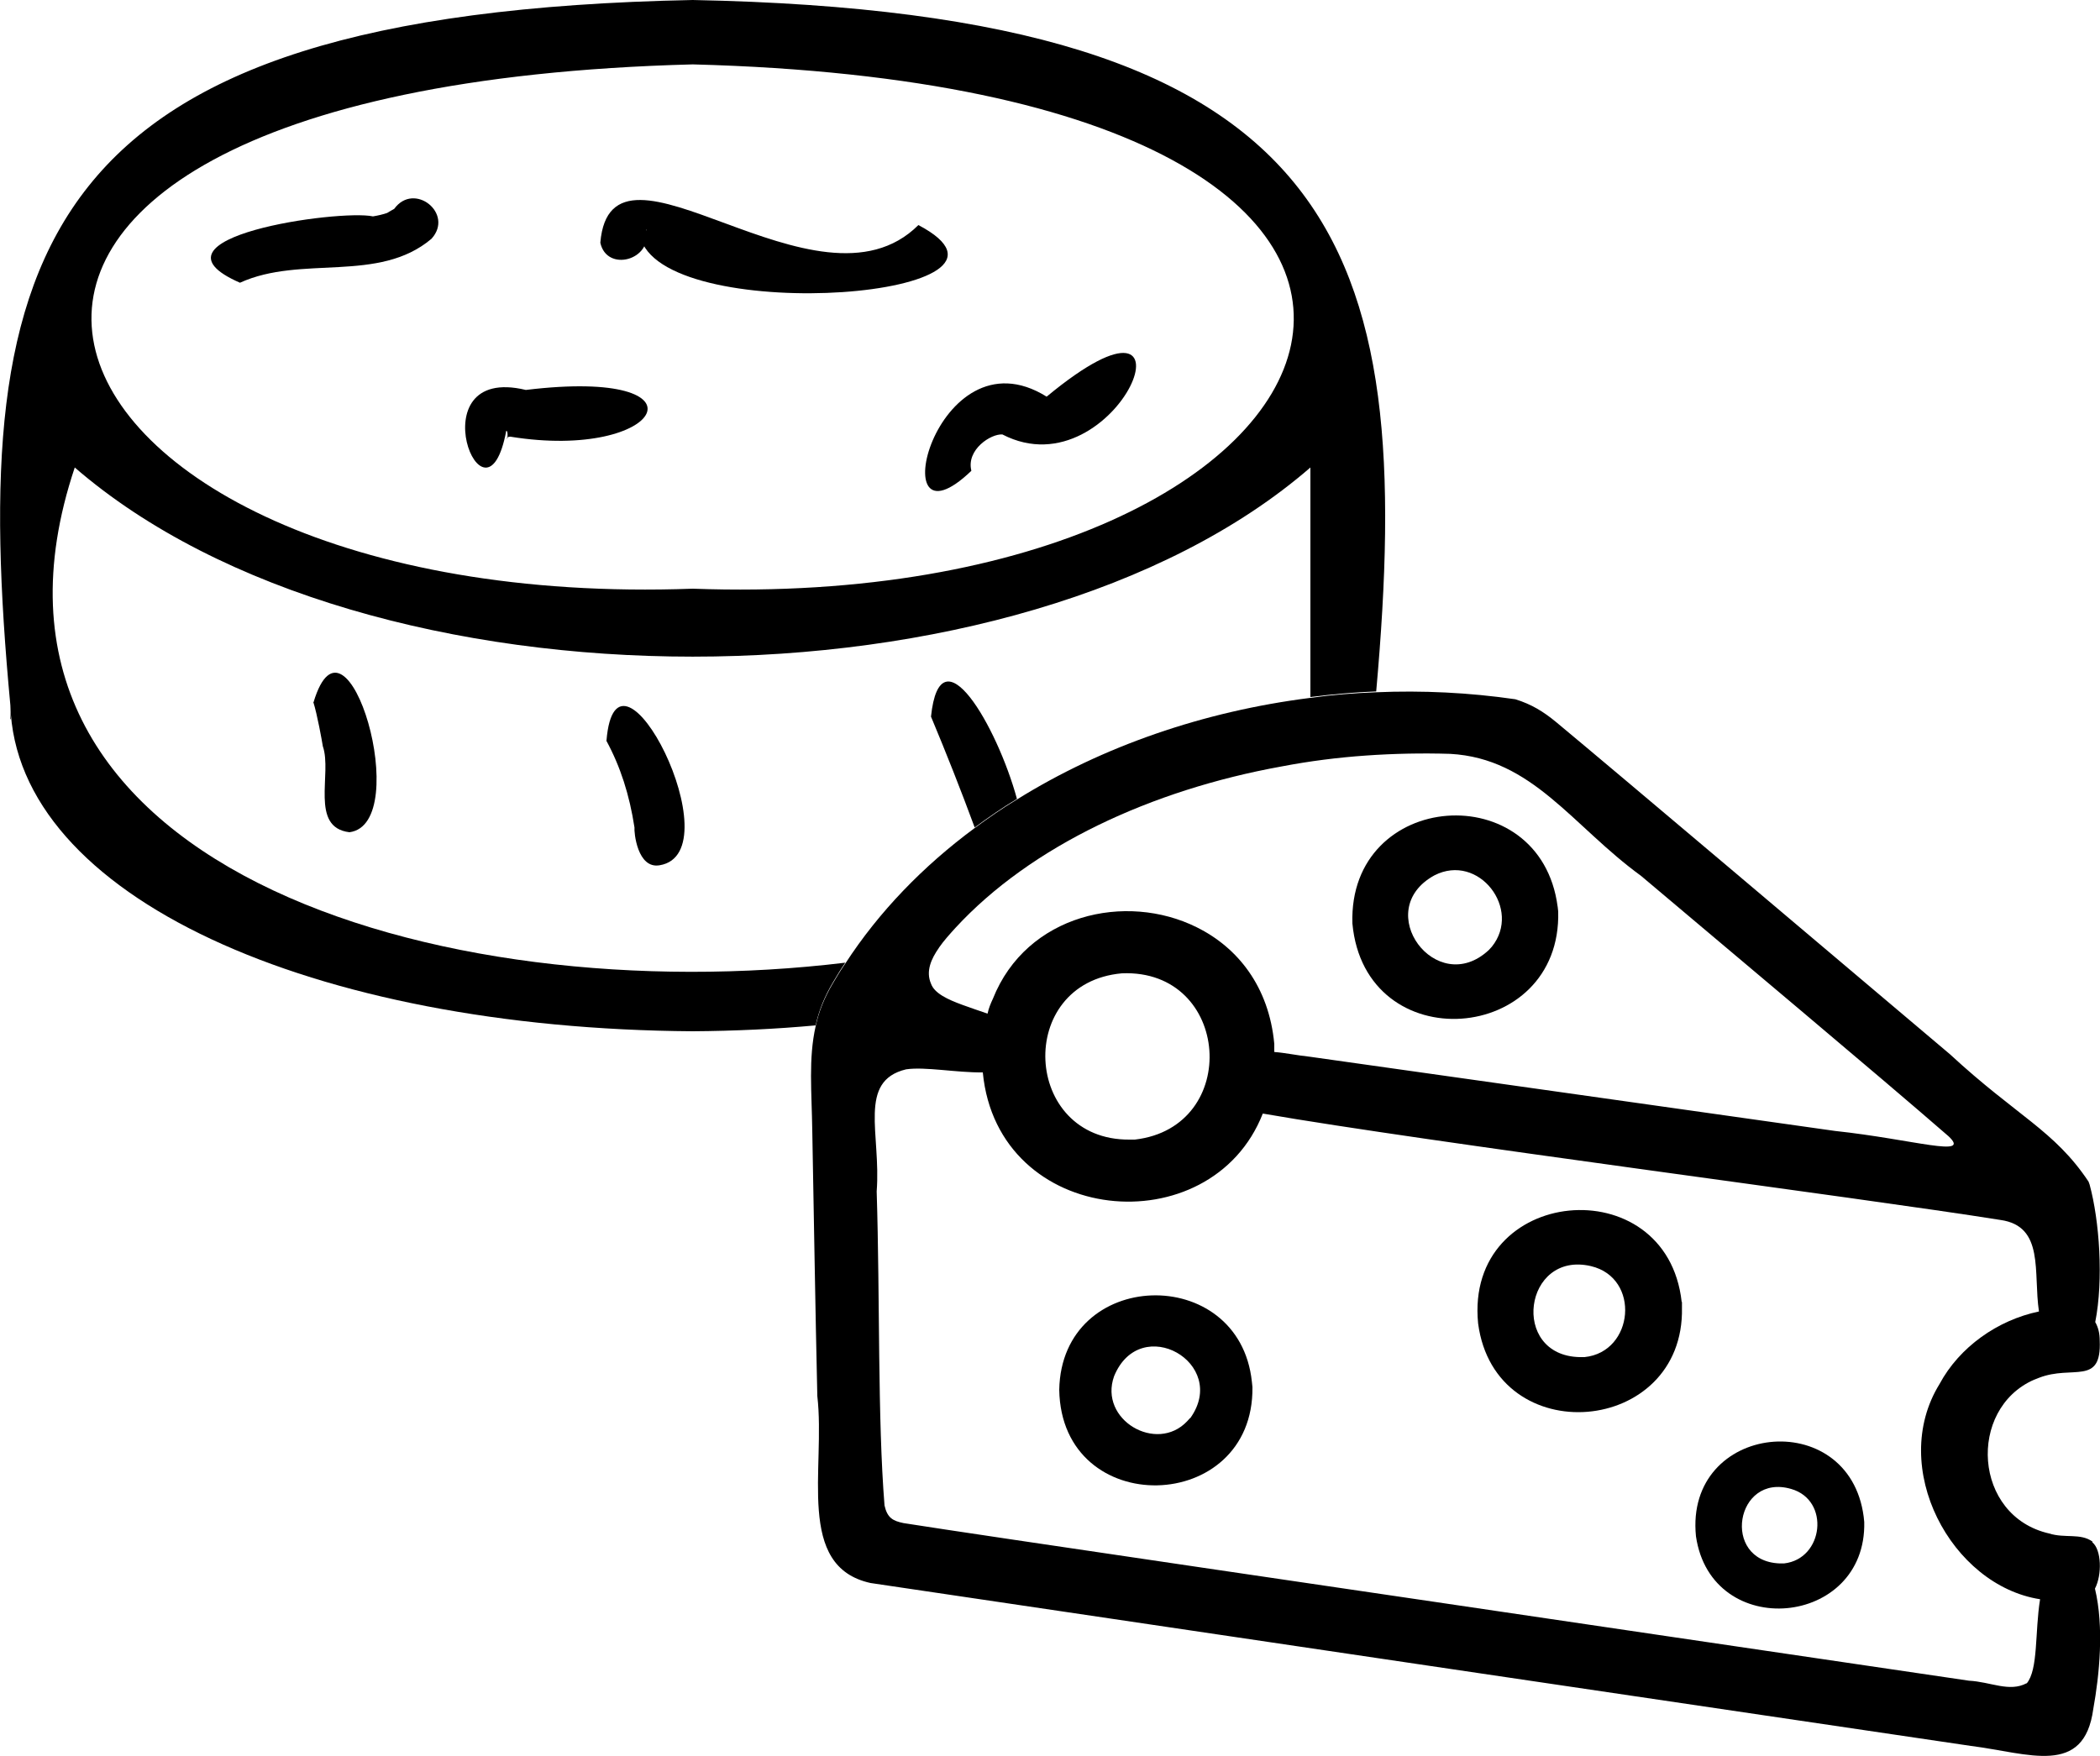
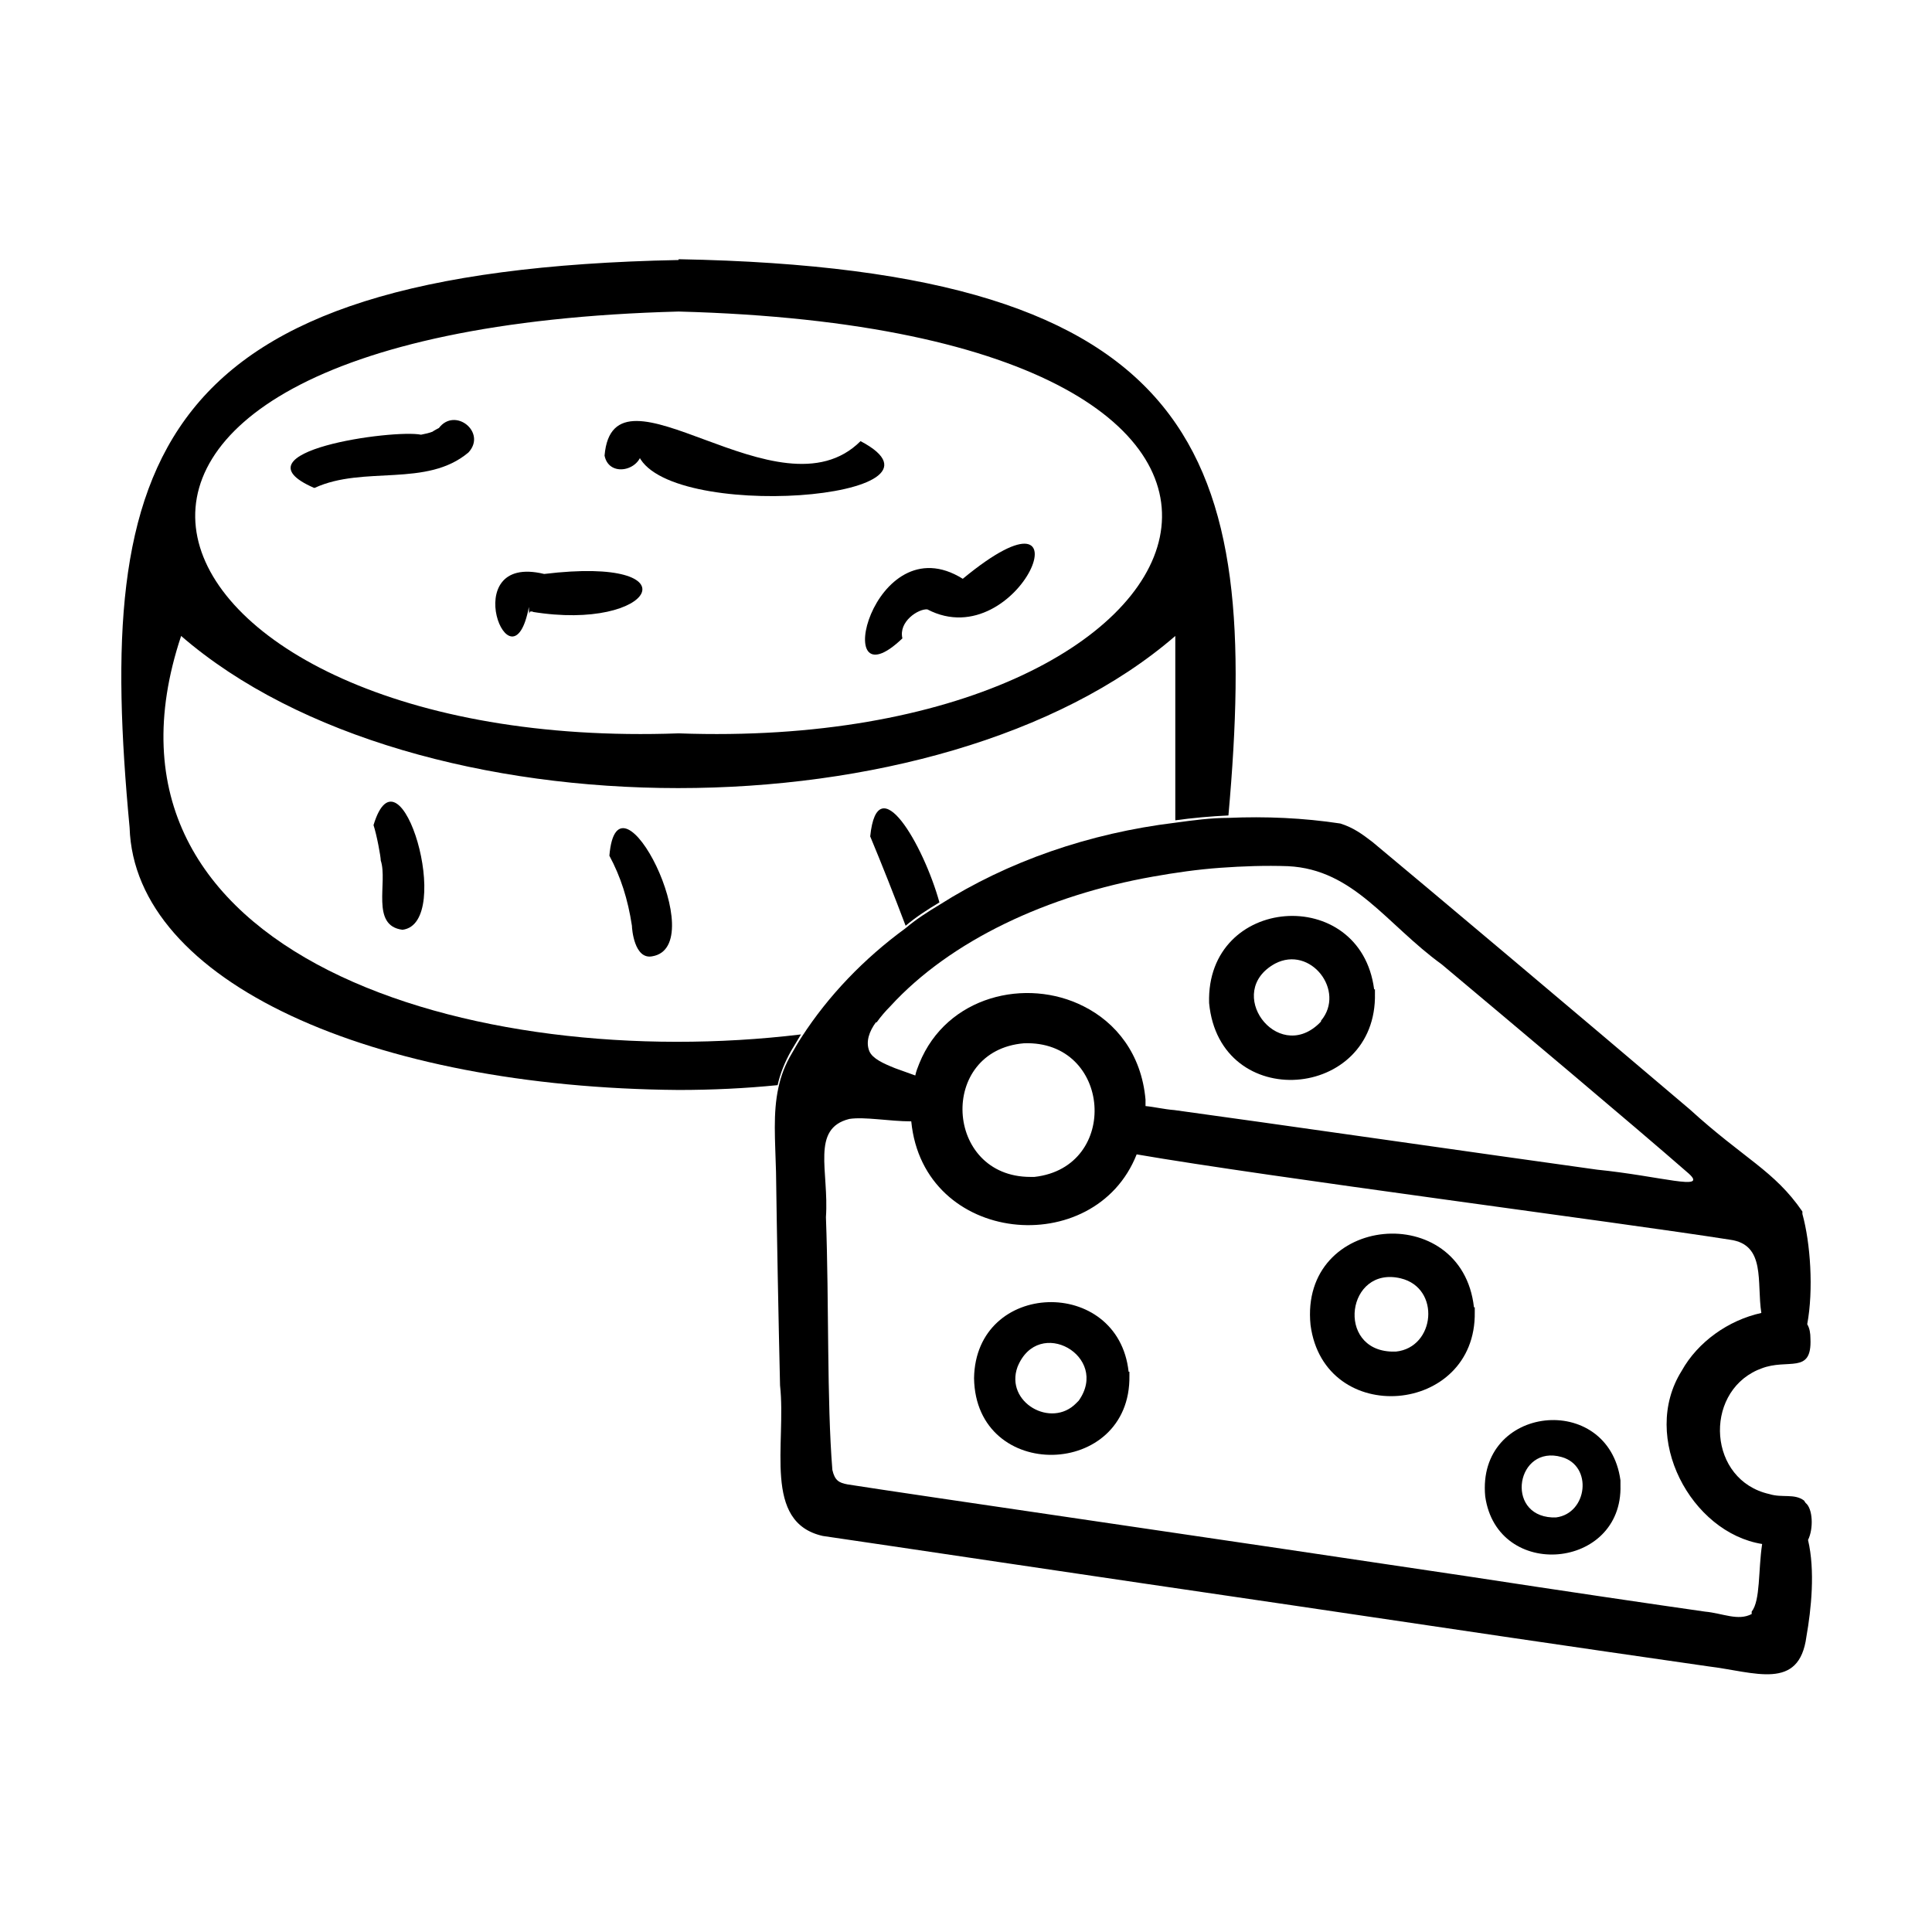
- <svg xmlns="http://www.w3.org/2000/svg" id="Calque_2" viewBox="0 0 75 62.7">
-   <defs>
-     <style>
-       .cls-1 {
-         fill: #000;
-       }
-     </style>
-   </defs>
-   <g id="Calque_1-2" data-name="Calque_1">
-     <g>
-       <g>
-         <path d="M24.74,0C1.22.47-1.16,8.87.37,25.19c.2,6.85,10.81,11.56,24.37,11.65,1.51-.01,2.98-.08,4.39-.21.11-.51.31-1.02.62-1.54.14-.24.28-.47.44-.7-14.46,1.75-32.29-3.44-27.52-17.69,10.4,9.01,33.74,9.01,44.13,0v8.2c.78-.1,1.56-.17,2.35-.2C50.58,8.7,48.03.46,24.74,0ZM24.74,21.03C.13,21.93-7.65,3.15,24.74,2.3c32.38.85,24.6,19.63,0,18.73Z" />
-         <path d="M.39,25.69h-.02v-.5c0,.16.01.33.02.5Z" />
-         <path d="M8.57,10.1c2.19-1,4.95.03,6.84-1.57.82-.9-.62-2.05-1.33-1.07.16-.09-.36.2-.23.14-.17.06-.35.1-.53.13-1.2-.26-8.44.76-4.75,2.37Z" />
-         <path d="M23.08,8.22l.02-.04-.12.43c.11-.25-.06,0-.08-.04,1.09,3.11,14.78,2.04,9.9-.53-3.6,3.59-10.97-3.95-11.36.63.23,1.07,1.87.62,1.64-.45Z" />
-         <path d="M18.09,15.39c.08.05,0,.42.04.22-.13.25.13-.19-.02.03.07-.06.07-.06-.01,0,.07-.04.08-.04.03-.02-.14,0,.29-.04.1-.02,5.44.88,7.32-2.49.55-1.67-3.95-.95-1.44,5.43-.7,1.46h0Z" />
-         <path d="M34.69,16.81c-.18-.75.7-1.32,1.11-1.29,4.13,2.14,7.5-6.25,1.58-1.35-3.99-2.49-5.97,5.79-2.69,2.65Z" />
-         <path d="M11.19,25.08c.14.44.31,1.39.34,1.58.34.97-.48,2.9.95,3.07,2.32-.3-.1-8.56-1.28-4.65Z" />
-         <path d="M21.65,26.45c.51.94.83,1.94,1.01,3.11-.02.16.1,1.49.9,1.35,2.69-.45-1.55-8.77-1.9-4.45Z" />
-         <path d="M36.32,28.54c-.52.31-1.02.66-1.51,1.02-.49-1.33-1.02-2.67-1.56-3.96.33-3.16,2.36.34,3.07,2.94Z" />
-       </g>
-       <g>
-         <path d="M74.73,55.07c-.43-.31-.98-.11-1.55-.29-2.71-.62-2.92-4.44-.54-5.49l.18-.07c1.2-.47,2.24.3,2.17-1.33,0-.25-.05-.47-.16-.66h0c.3-1.52.15-3.62-.2-4.91l-.04-.11c-1.22-1.83-2.55-2.33-4.95-4.55-4.77-4.03-11.76-9.95-14.07-11.87-.45-.37-.87-.63-1.45-.81-1.65-.24-3.33-.32-4.97-.25-.79.03-1.57.09-2.35.2-3.81.48-7.43,1.73-10.48,3.63-.52.31-1.02.66-1.51,1.02-1.84,1.36-3.42,2.99-4.62,4.84-.16.23-.3.46-.44.7-.31.52-.51,1.03-.62,1.54-.26,1.16-.14,2.33-.12,3.74.05,2.64.11,6.45.18,9.47.3,2.6-.79,6.09,1.9,6.68,2.48.37,11.75,1.74,21.05,3.12,6.96,1.03,12.29,1.82,18.25,2.7,2.07.26,4.04,1.11,4.37-1.32.22-1.22.39-2.92.06-4.3.26-.5.23-1.39-.09-1.65ZM33.53,33.86c.18-.26.4-.5.59-.71,2.7-2.93,7-4.93,11.65-5.77.99-.19,2.01-.32,3.02-.39,1-.07,2.01-.09,3-.06,2.94.16,4.36,2.57,6.82,4.36,3.1,2.62,8.44,7.09,10.98,9.3.84.79-1.26.11-4.06-.19-4.64-.66-15.08-2.13-18.75-2.65-.47-.05-.88-.14-1.27-.17v-.29c-.19-2.05-1.31-3.44-2.76-4.16-2.54-1.27-6.09-.47-7.29,2.55-.08.17-.15.34-.19.53-.3-.1-.61-.21-.89-.31-.55-.2-1.01-.42-1.13-.76-.19-.44,0-.88.29-1.29ZM40.53,40.71h-.19c-3.82.03-4.1-5.6-.27-5.94,3.89-.16,4.28,5.5.46,5.94ZM72.38,60.13c-.62.33-1.28-.05-2.06-.09-2.27-.33-6.14-.91-10.58-1.56-10.73-1.59-24.76-3.64-27.47-4.07-.39-.08-.58-.19-.68-.63-.25-3.11-.16-7.34-.28-11.22.16-2.05-.69-3.94,1.05-4.36.69-.1,1.78.12,2.74.11.53,5.52,8.15,6.19,10,1.47,5.8,1.01,21.33,3,26.34,3.8,1.59.22,1.17,1.88,1.38,3.27-1.48.31-2.84,1.27-3.55,2.59-1.84,2.98.42,7.2,3.59,7.69-.19,1.18-.06,2.51-.48,3.01Z" />
-         <path class="cls-1" d="M60.06,46.51c-.53-4.81-7.76-4.15-7.27.77.61,4.59,7.38,4.01,7.28-.57v-.2ZM56.59,48.48h-.18c-2.49-.06-1.99-3.81.41-3.25,1.78.42,1.54,3.07-.23,3.25Z" />
-         <path class="cls-1" d="M66.56,54.18c-.52-3.98-6.4-3.36-5.99.7.55,3.77,6.1,3.25,6.01-.51l-.02-.19ZM63.72,55.85h-.17c-2.09-.09-1.57-3.24.42-2.66,1.4.4,1.16,2.5-.25,2.66Z" />
-         <path class="cls-1" d="M44.71,49.36c-.45-4.25-6.8-4.07-6.88.29.08,4.66,6.96,4.47,6.9-.1l-.02-.19ZM42.5,50.66l-.1.11c-1.09,1.16-3.17-.05-2.61-1.61.94-2.28,4.12-.46,2.72,1.5Z" />
-         <path class="cls-1" d="M55.63,32.39c-.61-4.68-7.48-4.18-7.33.6.45,4.88,7.48,4.33,7.35-.43l-.02-.18ZM53.28,33.82l-.11.12c-1.87,1.74-4.22-1.42-1.94-2.67,1.58-.81,3.13,1.21,2.05,2.55Z" />
-       </g>
-     </g>
-   </g>
+ <svg xmlns="http://www.w3.org/2000/svg" id="Calque_1" viewBox="0 0 24 24">
+   <path d="M8.43,3.23c-6.58.13-7.25,2.48-6.82,7.05.06,1.92,3.02,3.23,6.82,3.26.42,0,.83-.02,1.23-.06.03-.14.09-.29.17-.43.04-.07.08-.13.12-.2-4.05.49-9.03-.96-7.7-4.95,2.91,2.52,9.44,2.52,12.35,0v2.29c.22-.03.44-.05.66-.06.4-4.48-.31-6.79-6.83-6.91ZM8.43,9.11c-6.88.25-9.06-5,0-5.24,9.06.24,6.88,5.49,0,5.24Z" />
+   <path d="M1.62,10.42h0v-.14s0,.09,0,.14Z" />
+   <path d="M3.91,6.06c.61-.28,1.39,0,1.91-.44.23-.25-.17-.57-.37-.3.05-.03-.1.05-.07.04-.05.02-.1.03-.15.04-.34-.07-2.36.21-1.33.66Z" />
+   <path d="M7.97,5.53h0s-.02.07-.03.11c.03-.07-.02,0-.02-.01.31.87,4.14.57,2.77-.15-1.01,1.01-3.07-1.11-3.18.18.06.3.52.17.46-.13Z" />
+   <path d="M6.57,7.54s0,.12.01.06c-.04.07.04-.05,0,0,.02-.02.02-.02,0,0,.02-.01.02-.01,0,0-.04,0,.08-.01.03,0,1.52.25,2.05-.7.15-.47-1.11-.27-.4,1.52-.19.41h0Z" />
+   <path d="M11.21,7.93c-.05-.21.2-.37.31-.36,1.15.6,2.1-1.75.44-.38-1.12-.7-1.67,1.62-.75.74Z" />
+   <path d="M4.64,10.25c.04.12.09.39.09.44.09.27-.13.81.27.86.65-.08-.03-2.39-.36-1.3Z" />
+   <path d="M7.57,10.63c.14.26.23.54.28.87,0,.04.03.42.25.38.75-.12-.43-2.45-.53-1.25Z" />
+   <path d="M11.67,11.21c-.15.09-.29.18-.42.29-.14-.37-.29-.75-.44-1.11.09-.88.66.1.86.82Z" />
+   <path d="M22.41,18.64c-.12-.09-.27-.03-.43-.08-.76-.17-.82-1.24-.15-1.54l.05-.02c.33-.13.63.08.61-.37,0-.07-.01-.13-.04-.18h0c.08-.43.04-1.01-.06-1.37v-.03c-.35-.51-.72-.65-1.4-1.27-1.33-1.13-3.29-2.78-3.94-3.32-.13-.1-.24-.18-.4-.23-.46-.07-.93-.09-1.39-.07-.22,0-.44.03-.66.06-1.07.13-2.08.48-2.93,1.02-.15.09-.29.18-.42.29-.52.38-.96.84-1.29,1.35-.04.06-.08.13-.12.2-.09.15-.14.29-.17.43-.07.32-.04.65-.03,1.05.01.74.03,1.8.05,2.65.08.73-.22,1.7.53,1.87.69.1,3.29.49,5.89.87,1.95.29,3.44.51,5.11.75.58.07,1.13.31,1.22-.37.06-.34.11-.82.02-1.2.07-.14.06-.39-.03-.46ZM10.89,12.7c.05-.07.11-.14.17-.2.75-.82,1.96-1.38,3.26-1.61.28-.05.56-.09.84-.11.28-.02.56-.03.84-.02.82.04,1.22.72,1.91,1.22.87.73,2.36,1.98,3.07,2.6.24.22-.35.03-1.14-.05-1.3-.18-4.22-.6-5.25-.74-.13-.01-.25-.04-.36-.05v-.08c-.05-.57-.37-.96-.77-1.16-.71-.36-1.7-.13-2.04.71-.02.05-.04.1-.05.15-.08-.03-.17-.06-.25-.09-.15-.06-.28-.12-.32-.21-.05-.12,0-.25.08-.36ZM12.85,14.62h-.05c-1.07,0-1.15-1.57-.08-1.66,1.09-.04,1.2,1.54.13,1.66ZM21.76,20.05c-.17.09-.36-.01-.58-.03-.63-.09-1.72-.25-2.96-.44-3-.45-6.93-1.02-7.69-1.14-.11-.02-.16-.05-.19-.18-.07-.87-.04-2.05-.08-3.14.04-.57-.19-1.1.29-1.22.19-.03.5.03.77.03.15,1.54,2.28,1.73,2.8.41,1.62.28,5.97.84,7.37,1.06.45.06.33.53.39.91-.41.09-.79.36-.99.72-.52.83.12,2.01,1,2.15-.05.33-.02.7-.13.84Z" />
+   <path d="M18.31,16.24c-.15-1.34-2.17-1.16-2.03.22.17,1.28,2.06,1.12,2.04-.16v-.06ZM17.34,16.79h-.05c-.7-.02-.56-1.07.11-.91.5.12.43.86-.06.91Z" />
+   <path d="M20.13,18.39c-.15-1.11-1.79-.94-1.68.2.15,1.05,1.71.91,1.68-.14v-.05ZM19.33,18.85h-.05c-.59-.03-.44-.91.12-.75.39.11.32.7-.07.75Z" />
+   <path d="M14.02,17.04c-.13-1.19-1.9-1.14-1.92.08.02,1.3,1.95,1.25,1.93-.03v-.05ZM13.4,17.4l-.03.03c-.31.32-.89-.01-.73-.45.26-.64,1.15-.13.76.42Z" />
+   <path d="M17.07,12.29c-.17-1.31-2.09-1.17-2.05.17.13,1.37,2.09,1.21,2.06-.12v-.05ZM16.41,12.69l-.03.03c-.52.49-1.18-.4-.54-.75.44-.23.88.34.57.71Z" />
</svg>
